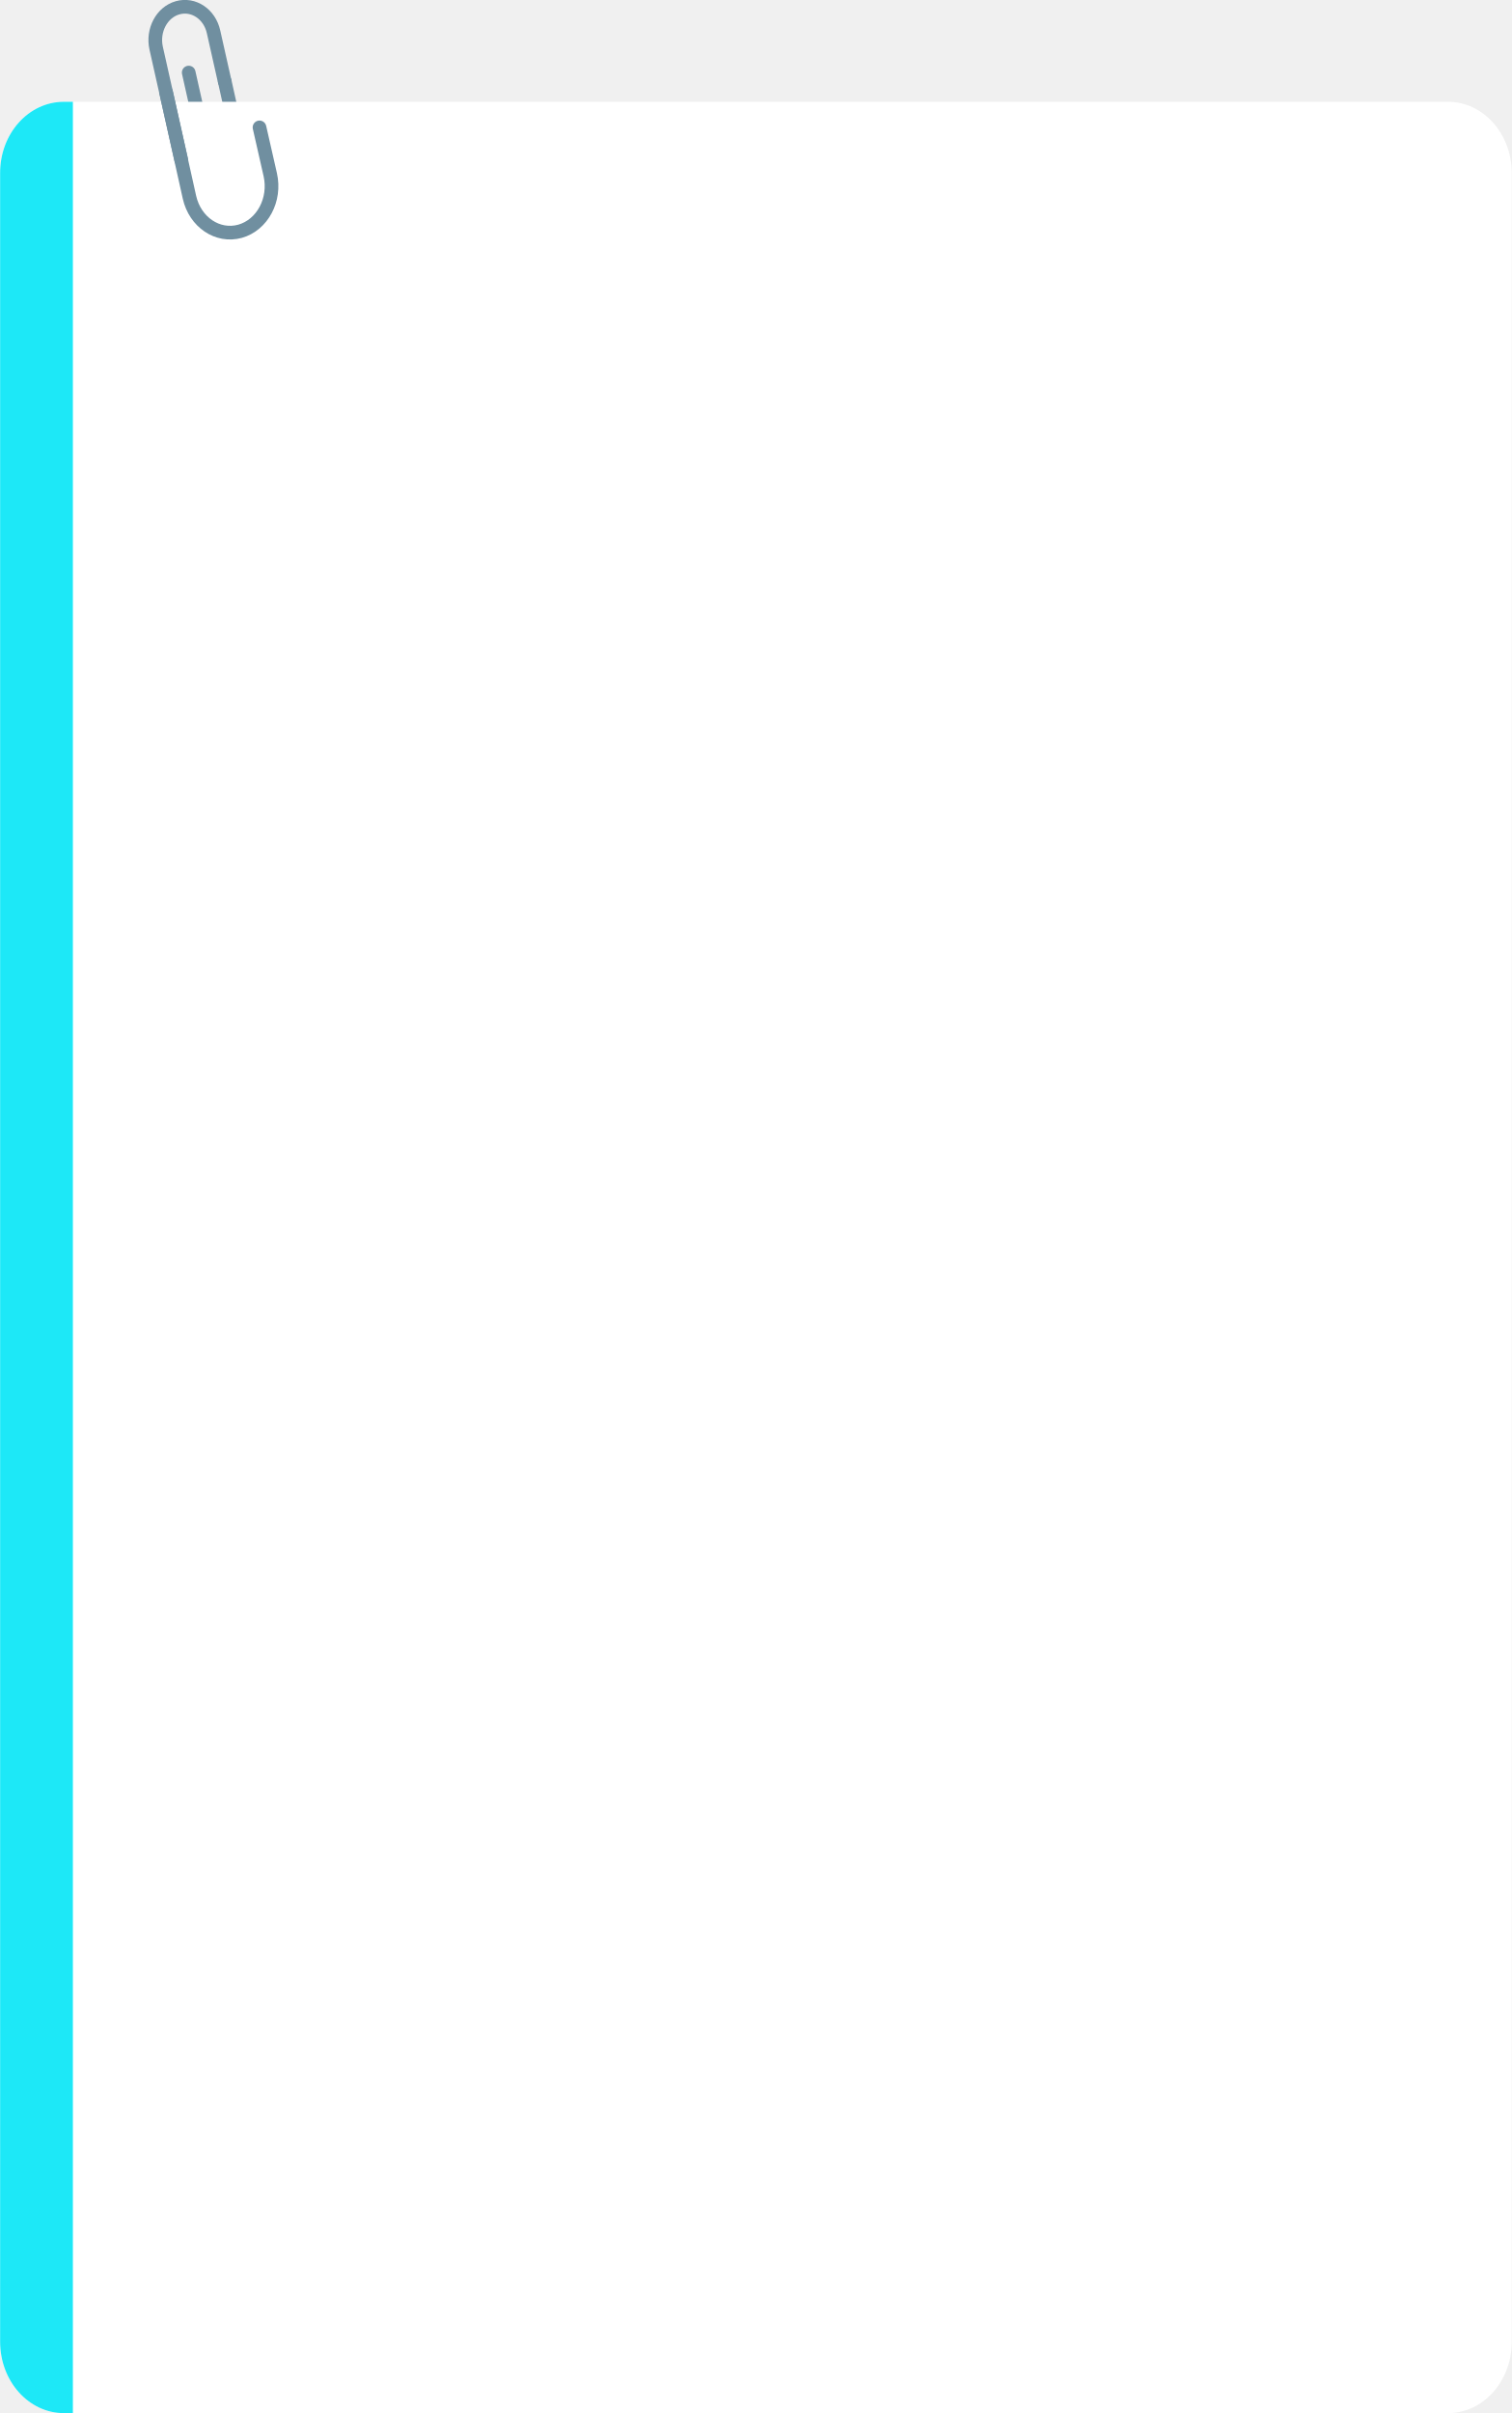
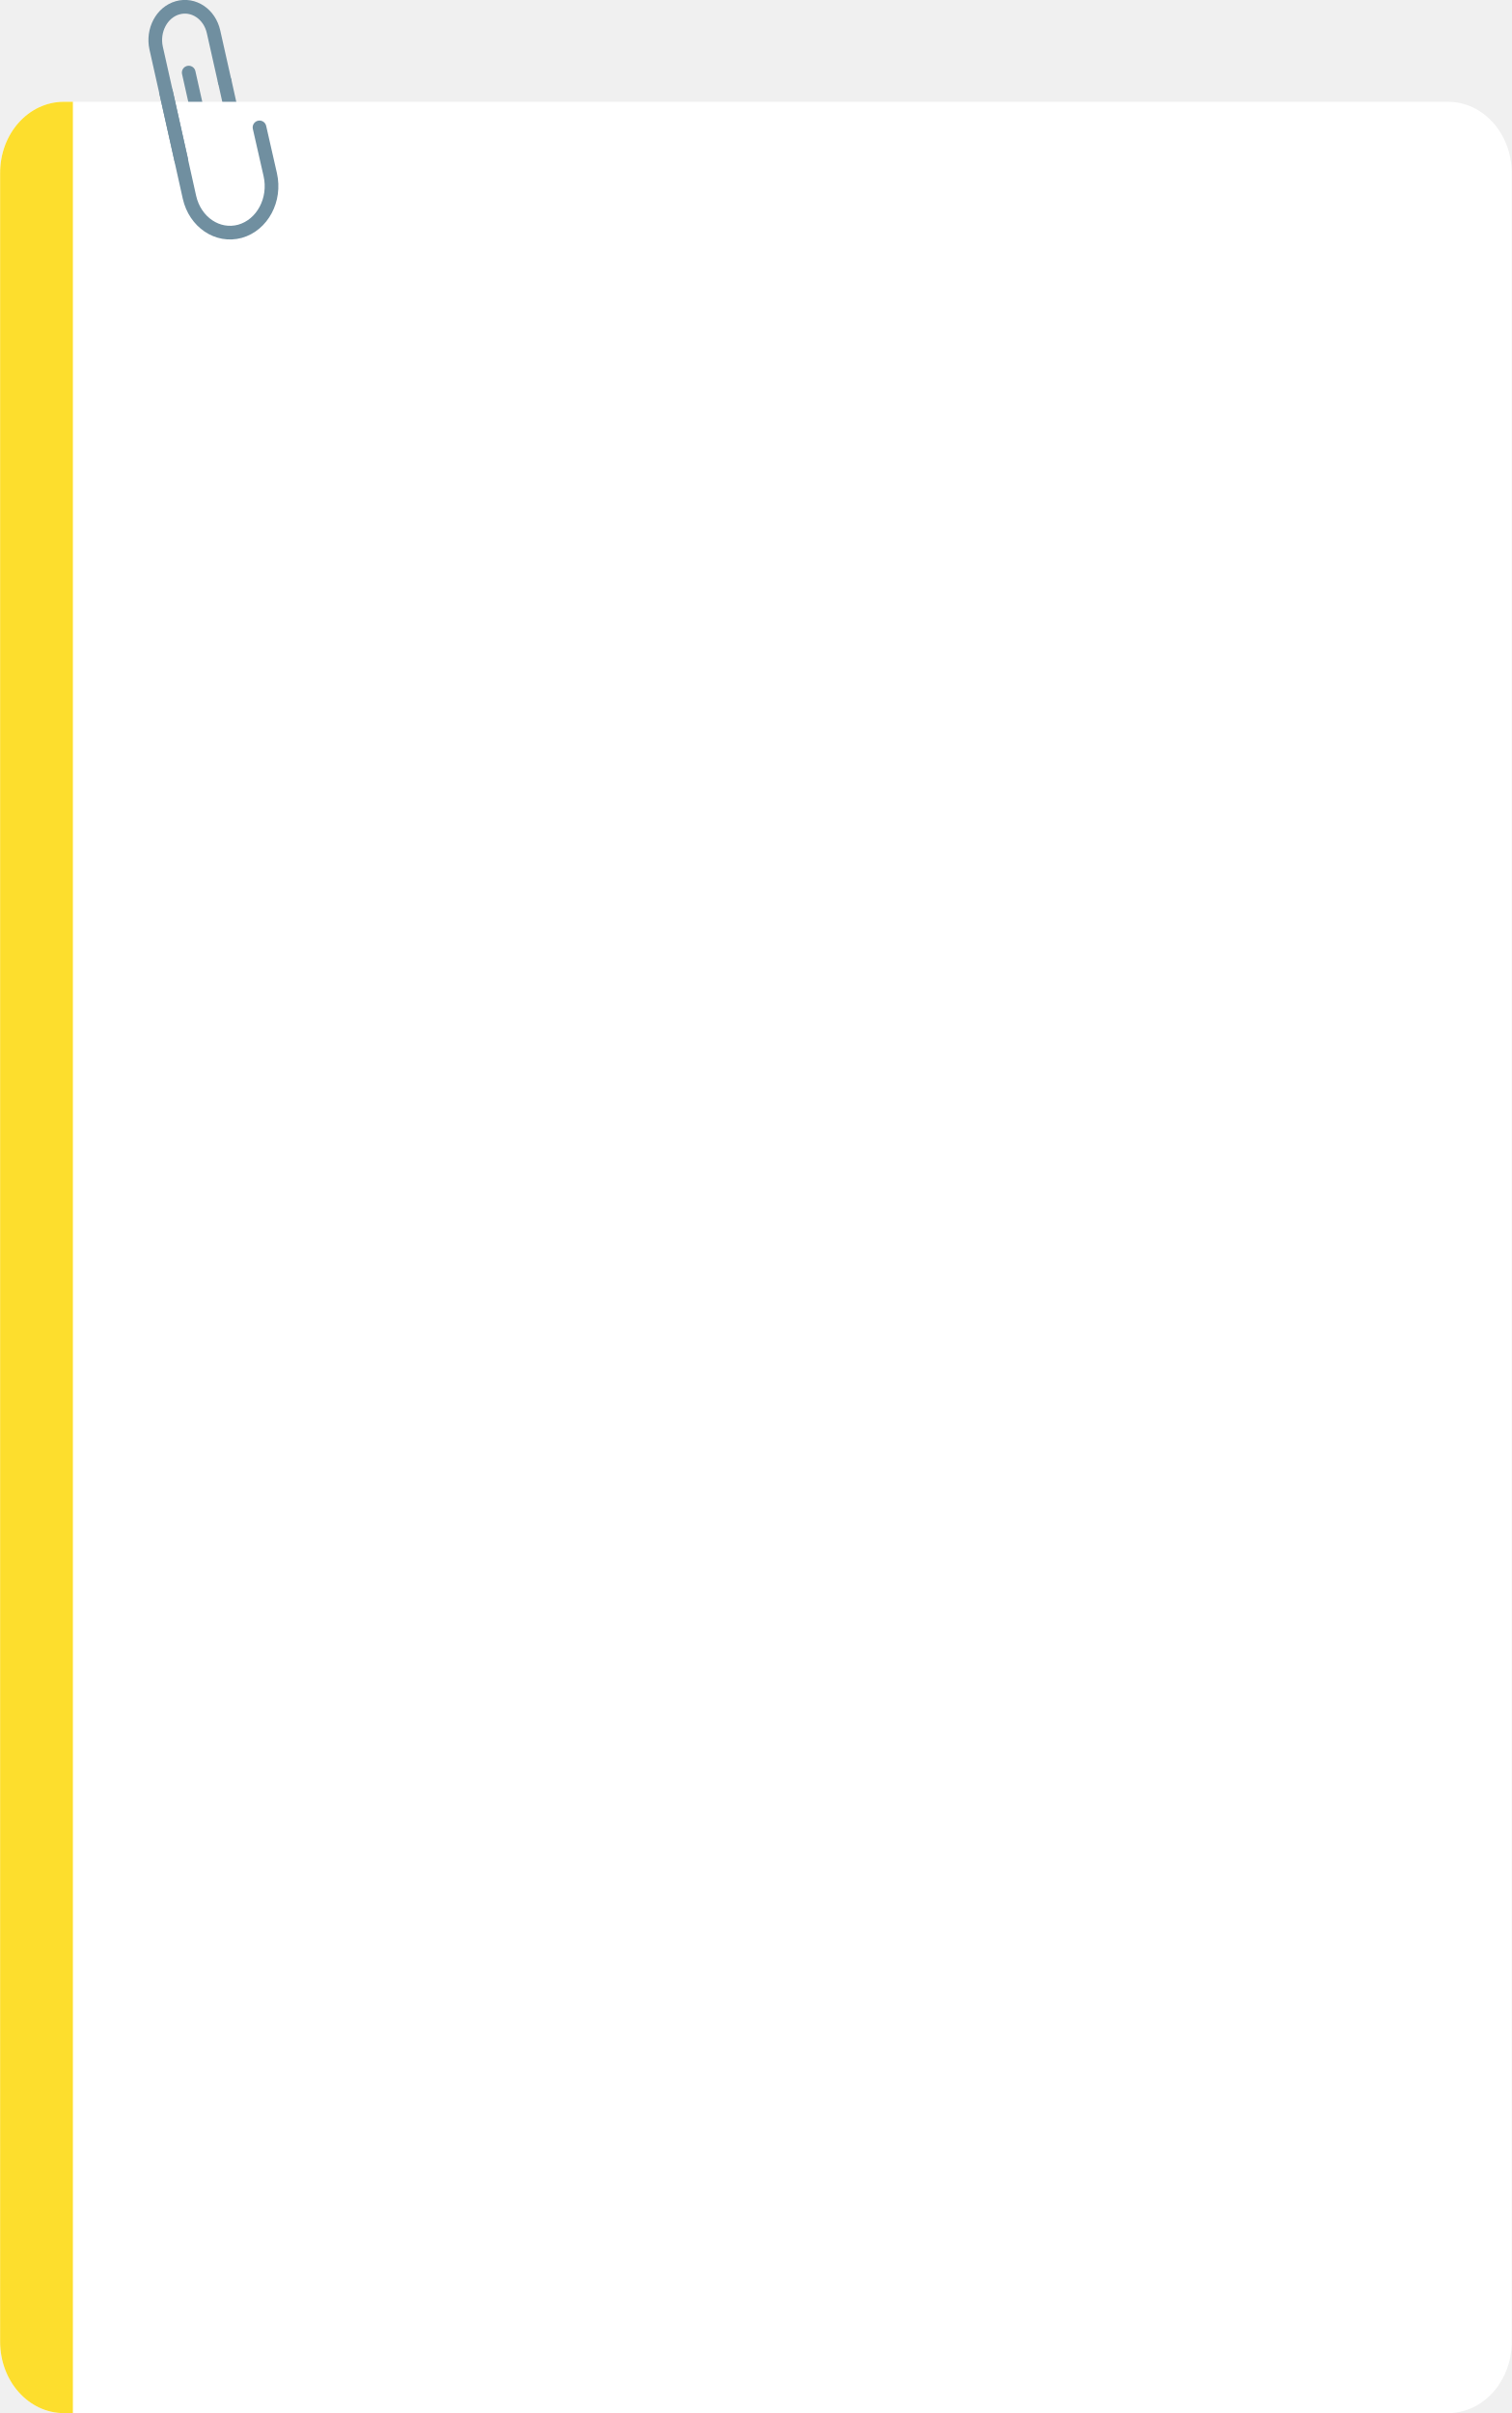
<svg xmlns="http://www.w3.org/2000/svg" preserveAspectRatio="none" version="1.1" id="Layer_1" x="0px" y="0px" viewBox="0 0 884.9 1412.1" style="enable-background:new 0 0 884.9 1412.1;" xml:space="preserve">
  <style type="text/css">
	.st0{fill:none;stroke:#708FA0;stroke-width:8;stroke-linecap:round;stroke-miterlimit:10;}
	.st1{fill:#FFFFFF;}
- 	.st2{fill:#1DE8F7;}
+ 	.st2{fill:#FDDE2D;}
	.st3{fill:none;stroke:#B3B3B3;stroke-width:8;stroke-miterlimit:10;}
</style>
  <g id="Group_561" transform="translate(52.67 3.969)">
    <line id="Line_103" class="st0" x1="78.9" y1="43.7" x2="86.7" y2="78.8" />
    <path id="Path_459" class="st0" d="M85.7,74.3l1.9,8.3c1.3,5.8-1.9,11.7-7,13.1l0,0c-5.2,1.5-10.4-2.1-11.7-7.9l-1.9-8.3l-9.2-41" />
    <path id="Rectangle_27" class="st1" d="M-15.3,55.6h810.3c20.6,0,37.3,18.7,37.3,41.8v1269c0,23.1-16.7,41.8-37.3,41.8H-15.3   c-20.6,0-37.3-18.7-37.3-41.8V97.4C-52.7,74.3-36,55.6-15.3,55.6z" />
    <path id="Rectangle_28" class="st2" d="M-15.3,55.6h5.3l0,0v1352.6l0,0h-5.3c-20.6,0-37.3-18.7-37.3-41.8c0,0,0,0,0,0V97.4   C-52.7,74.3-36,55.6-15.3,55.6z" />
    <path id="Path_460" class="st3" d="M161.4-0.1" />
    <g id="Group_302" transform="translate(38.24 0.078)">
      <path id="Path_461" class="st0" d="M15.2,89.6L0.5,24.1C-1.8,13.7,3.8,3.1,13.1,0.5l0,0c9.3-2.6,18.7,3.7,21,14.1l6.5,28.9" />
      <path id="Path_462" class="st0" d="M6.3,49.9L20,111.4c3.3,14.6,16.5,23.5,29.6,19.9l0,0c13.1-3.7,21-18.5,17.7-33.1L61,70.5" />
    </g>
  </g>
</svg>
